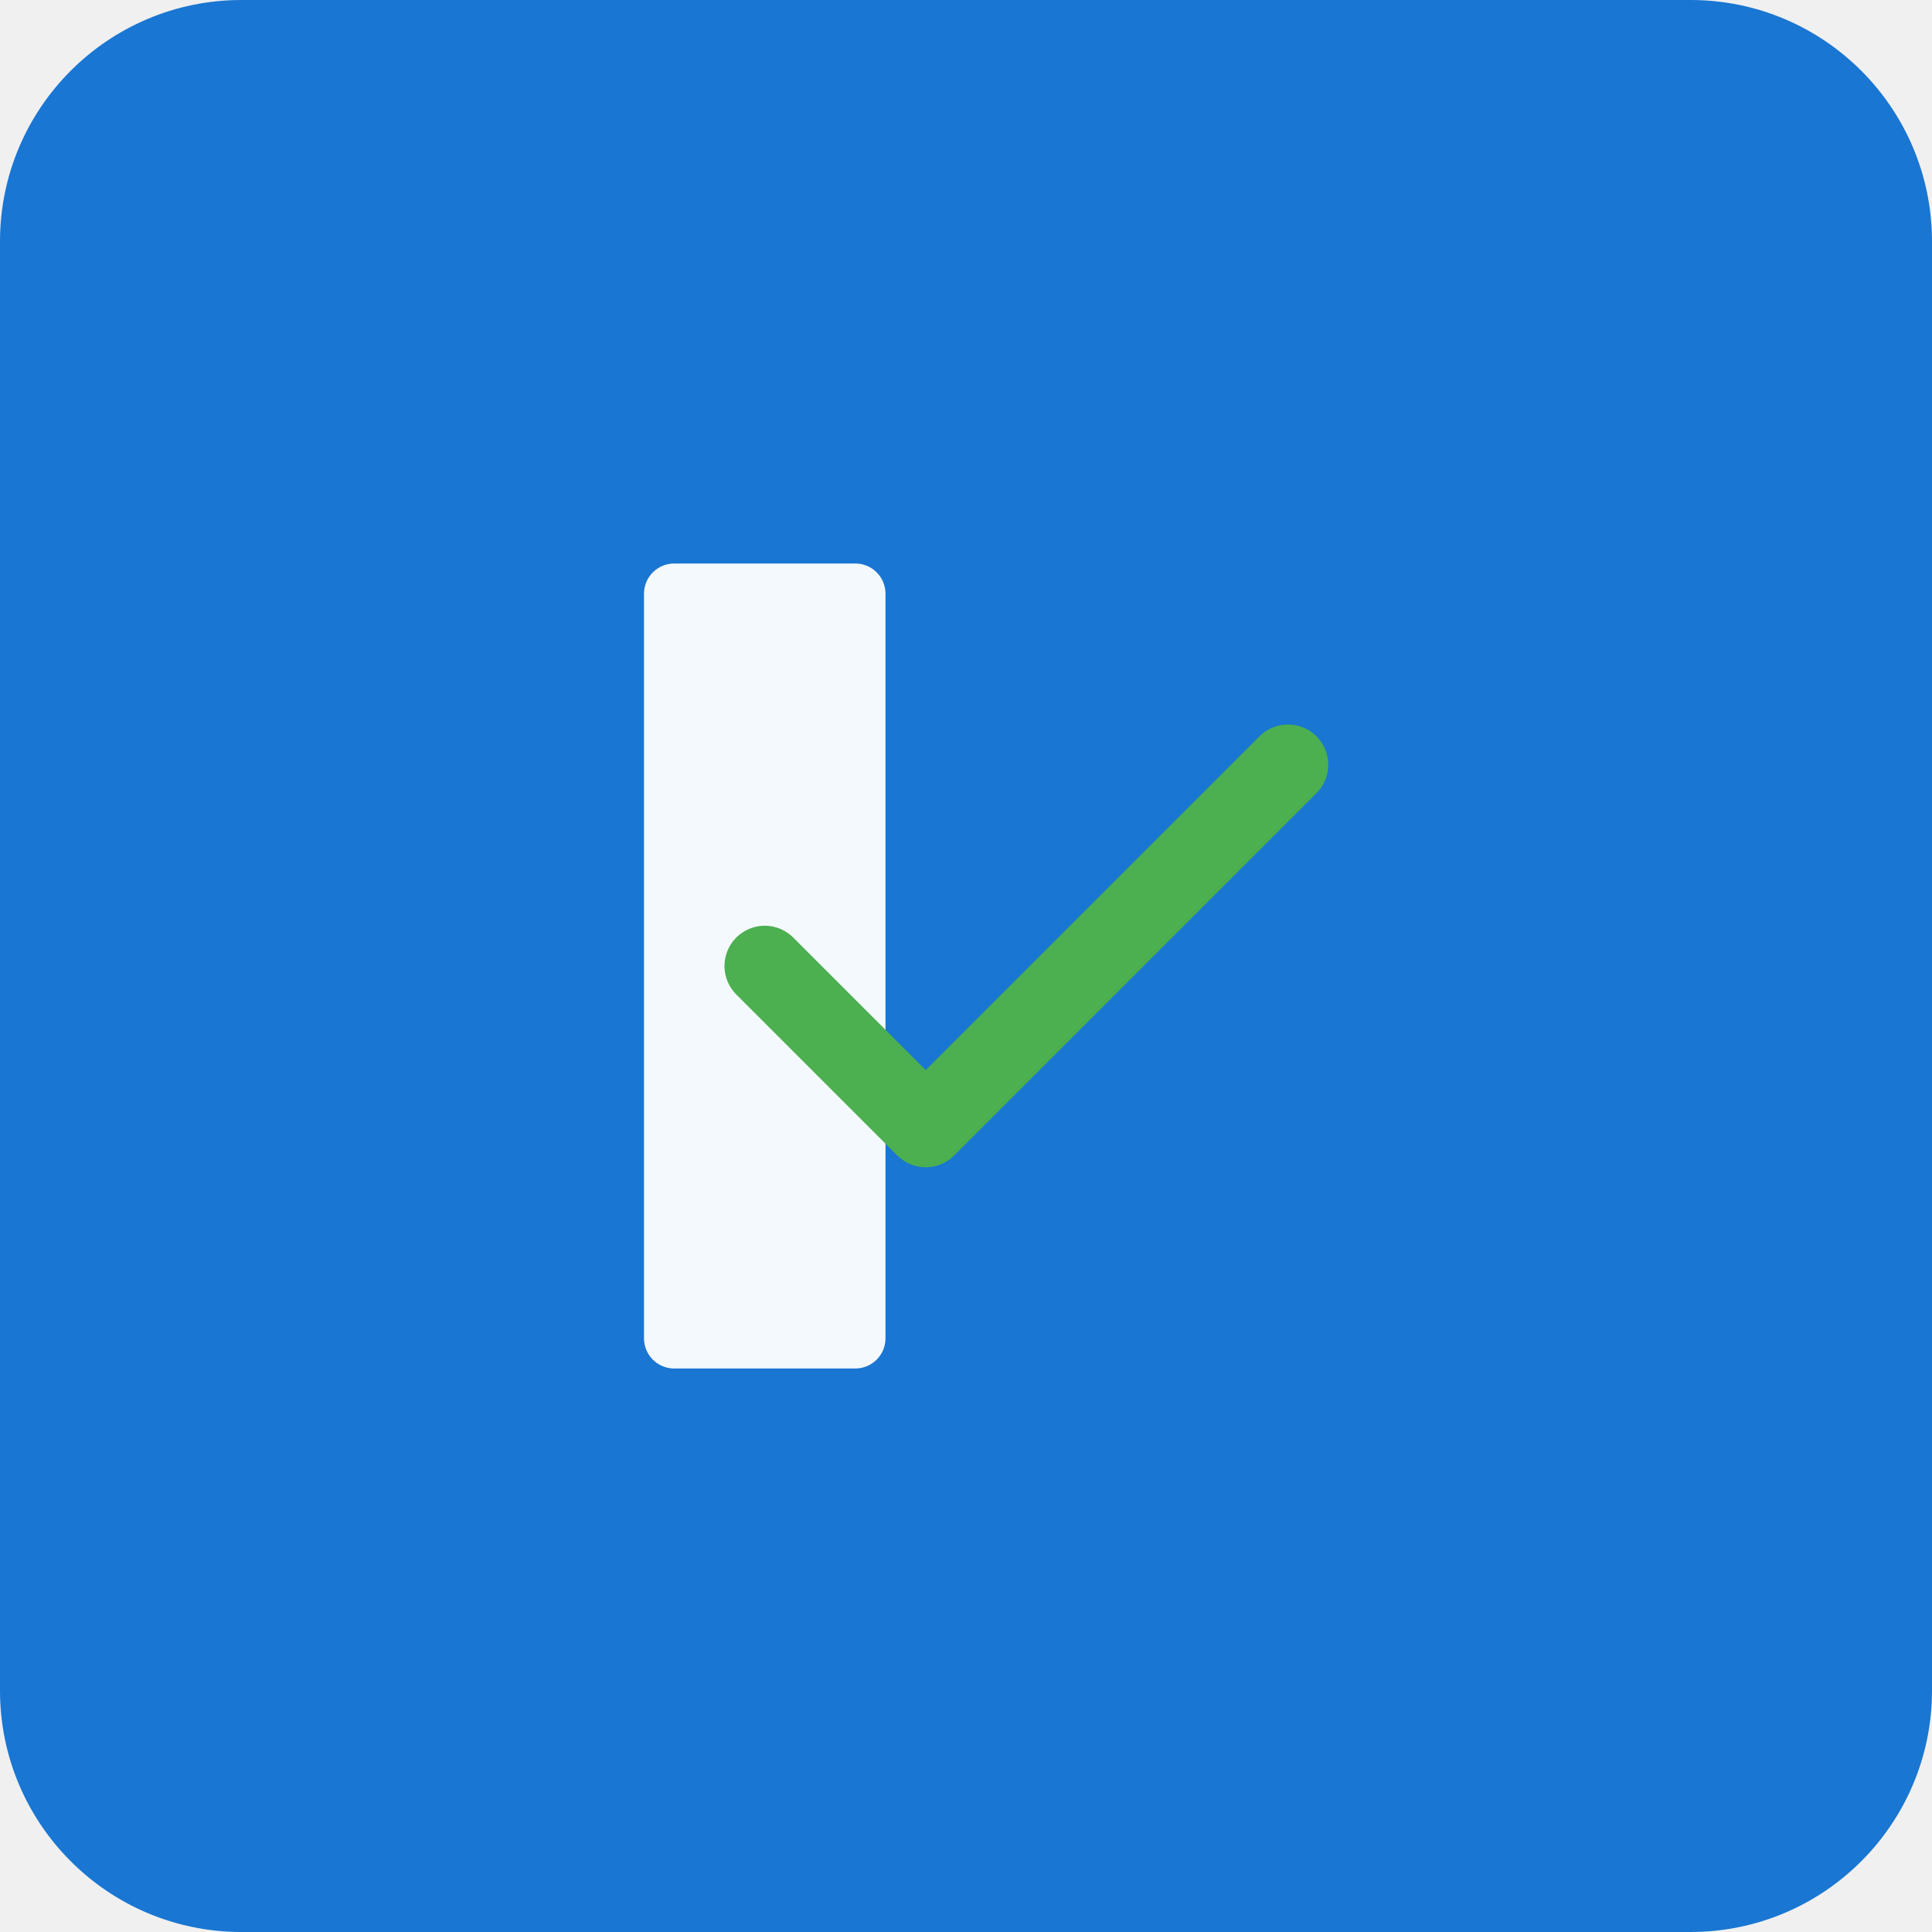
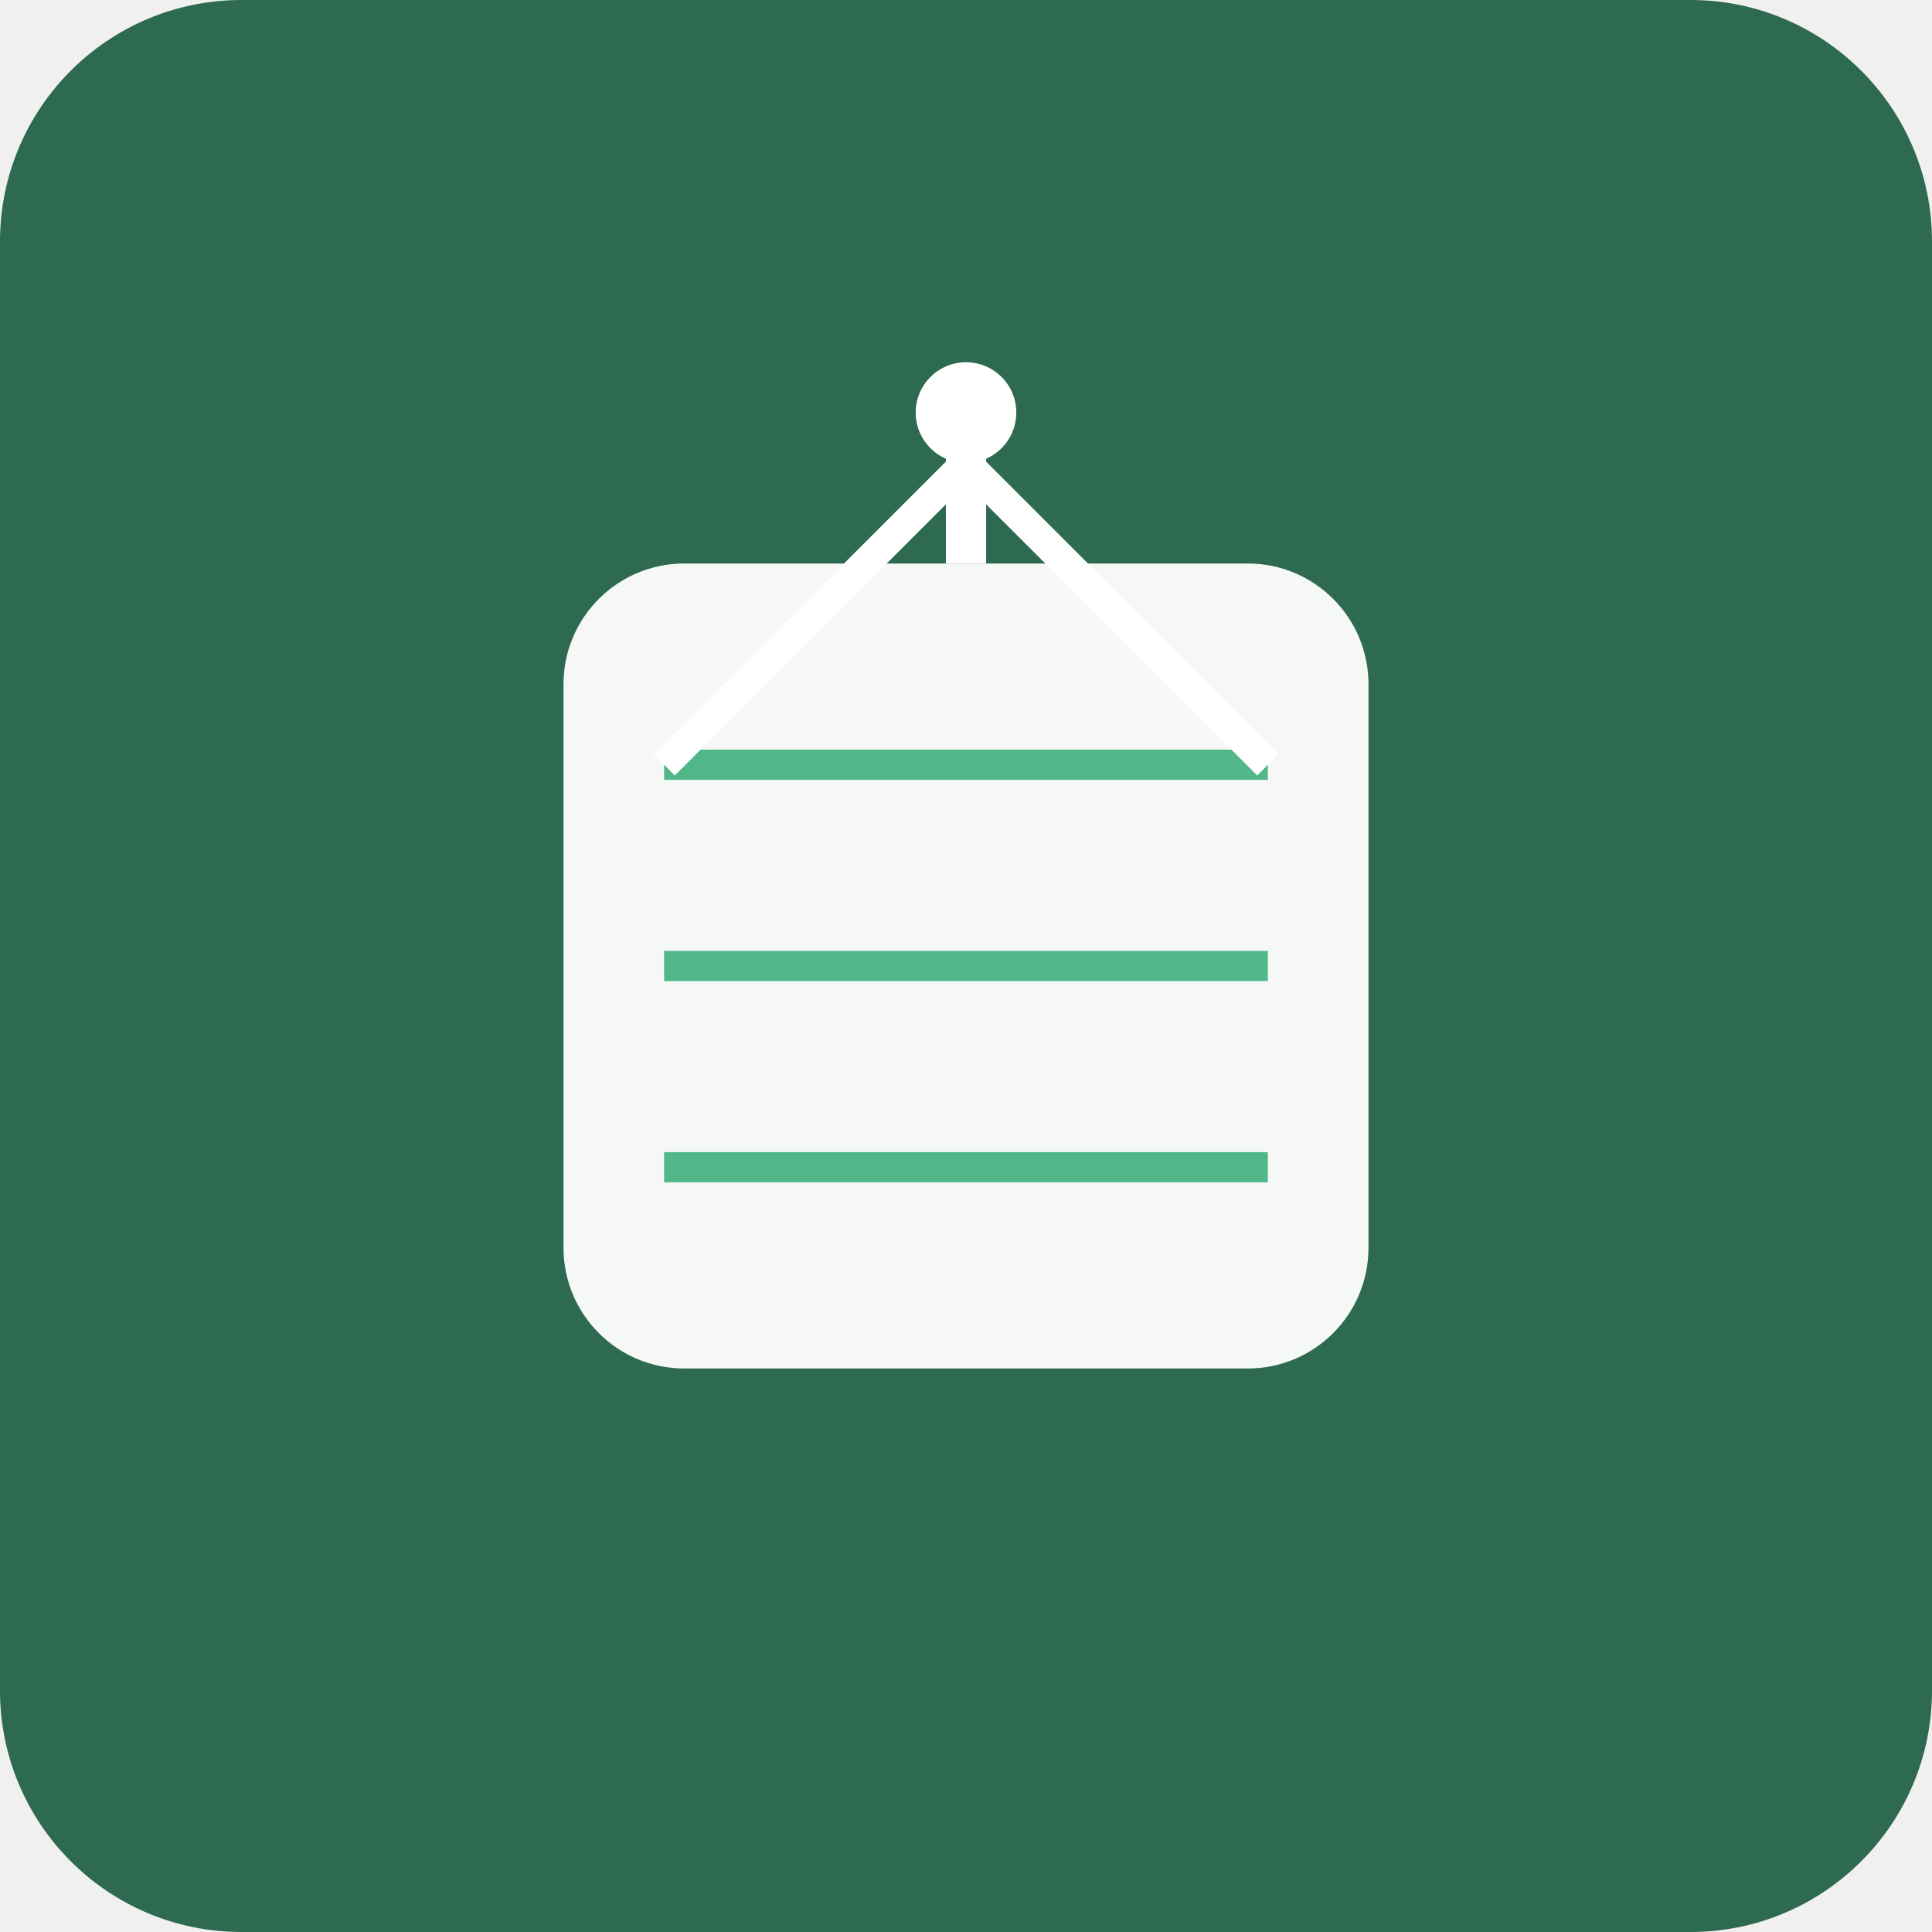
<svg xmlns="http://www.w3.org/2000/svg" width="192" height="192" viewBox="0 0 192 192">
-   <rect width="192" height="192" rx="24" fill="#1976D2" />
-   <g transform="translate(64, 56)">
-     <rect x="0" y="0" width="24" height="80" rx="3" fill="white" opacity="0.95" />
-     <path d="M12 40 L28 56 L64 20" stroke="#4CAF50" stroke-width="8" fill="none" stroke-linecap="round" stroke-linejoin="round" />
+   <rect width="192" height="192" rx="24" fill="#2D6A4F" />
+   <g transform="translate(96, 96)">
+     <rect x="-40" y="-40" width="80" height="80" rx="12" fill="white" opacity="0.95" />
+     <line x1="-30" y1="-20" x2="30" y2="-20" stroke="#52B788" stroke-width="3" />
+     <line x1="-30" y1="0" x2="30" y2="0" stroke="#52B788" stroke-width="3" />
+     <line x1="-30" y1="20" x2="30" y2="20" stroke="#52B788" stroke-width="3" />
+     <line x1="0" y1="-40" x2="0" y2="-55" stroke="white" stroke-width="4" />
+     <circle cx="0" cy="-55" r="5" fill="white" />
+     <line x1="0" y1="-50" x2="-30" y2="-20" stroke="white" stroke-width="3" />
+     <line x1="0" y1="-50" x2="30" y2="-20" stroke="white" stroke-width="3" />
  </g>
</svg>
